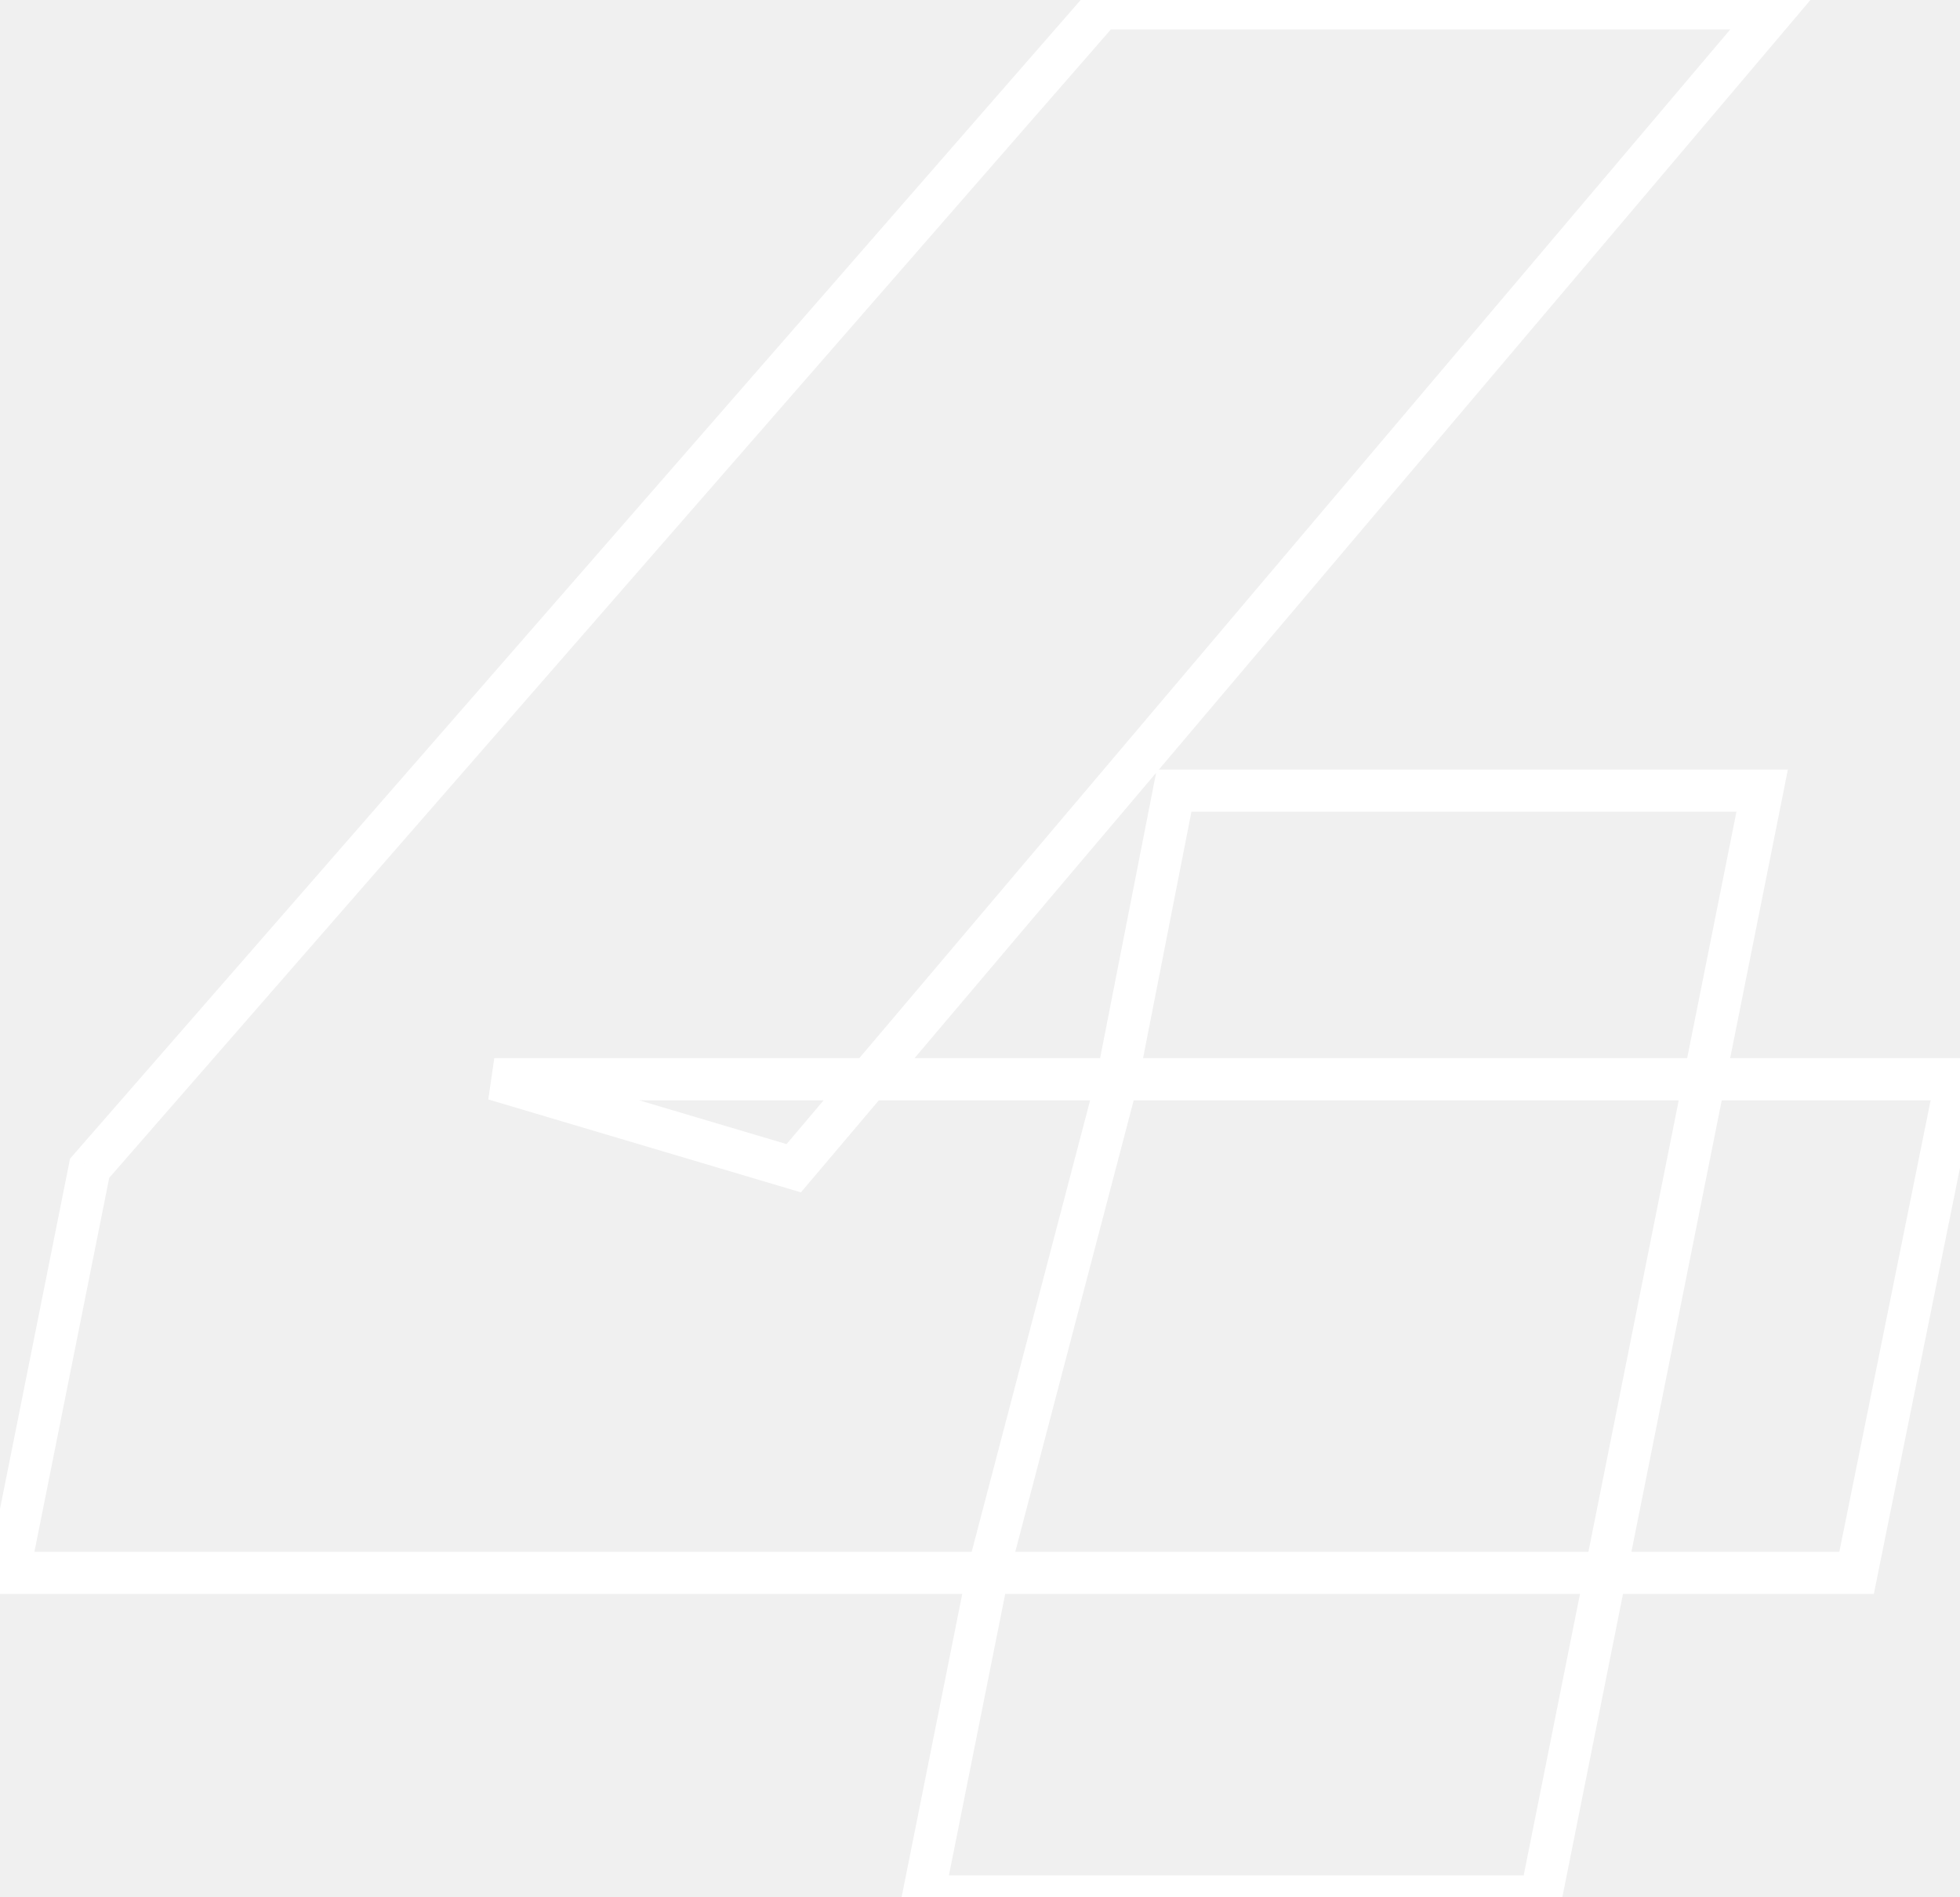
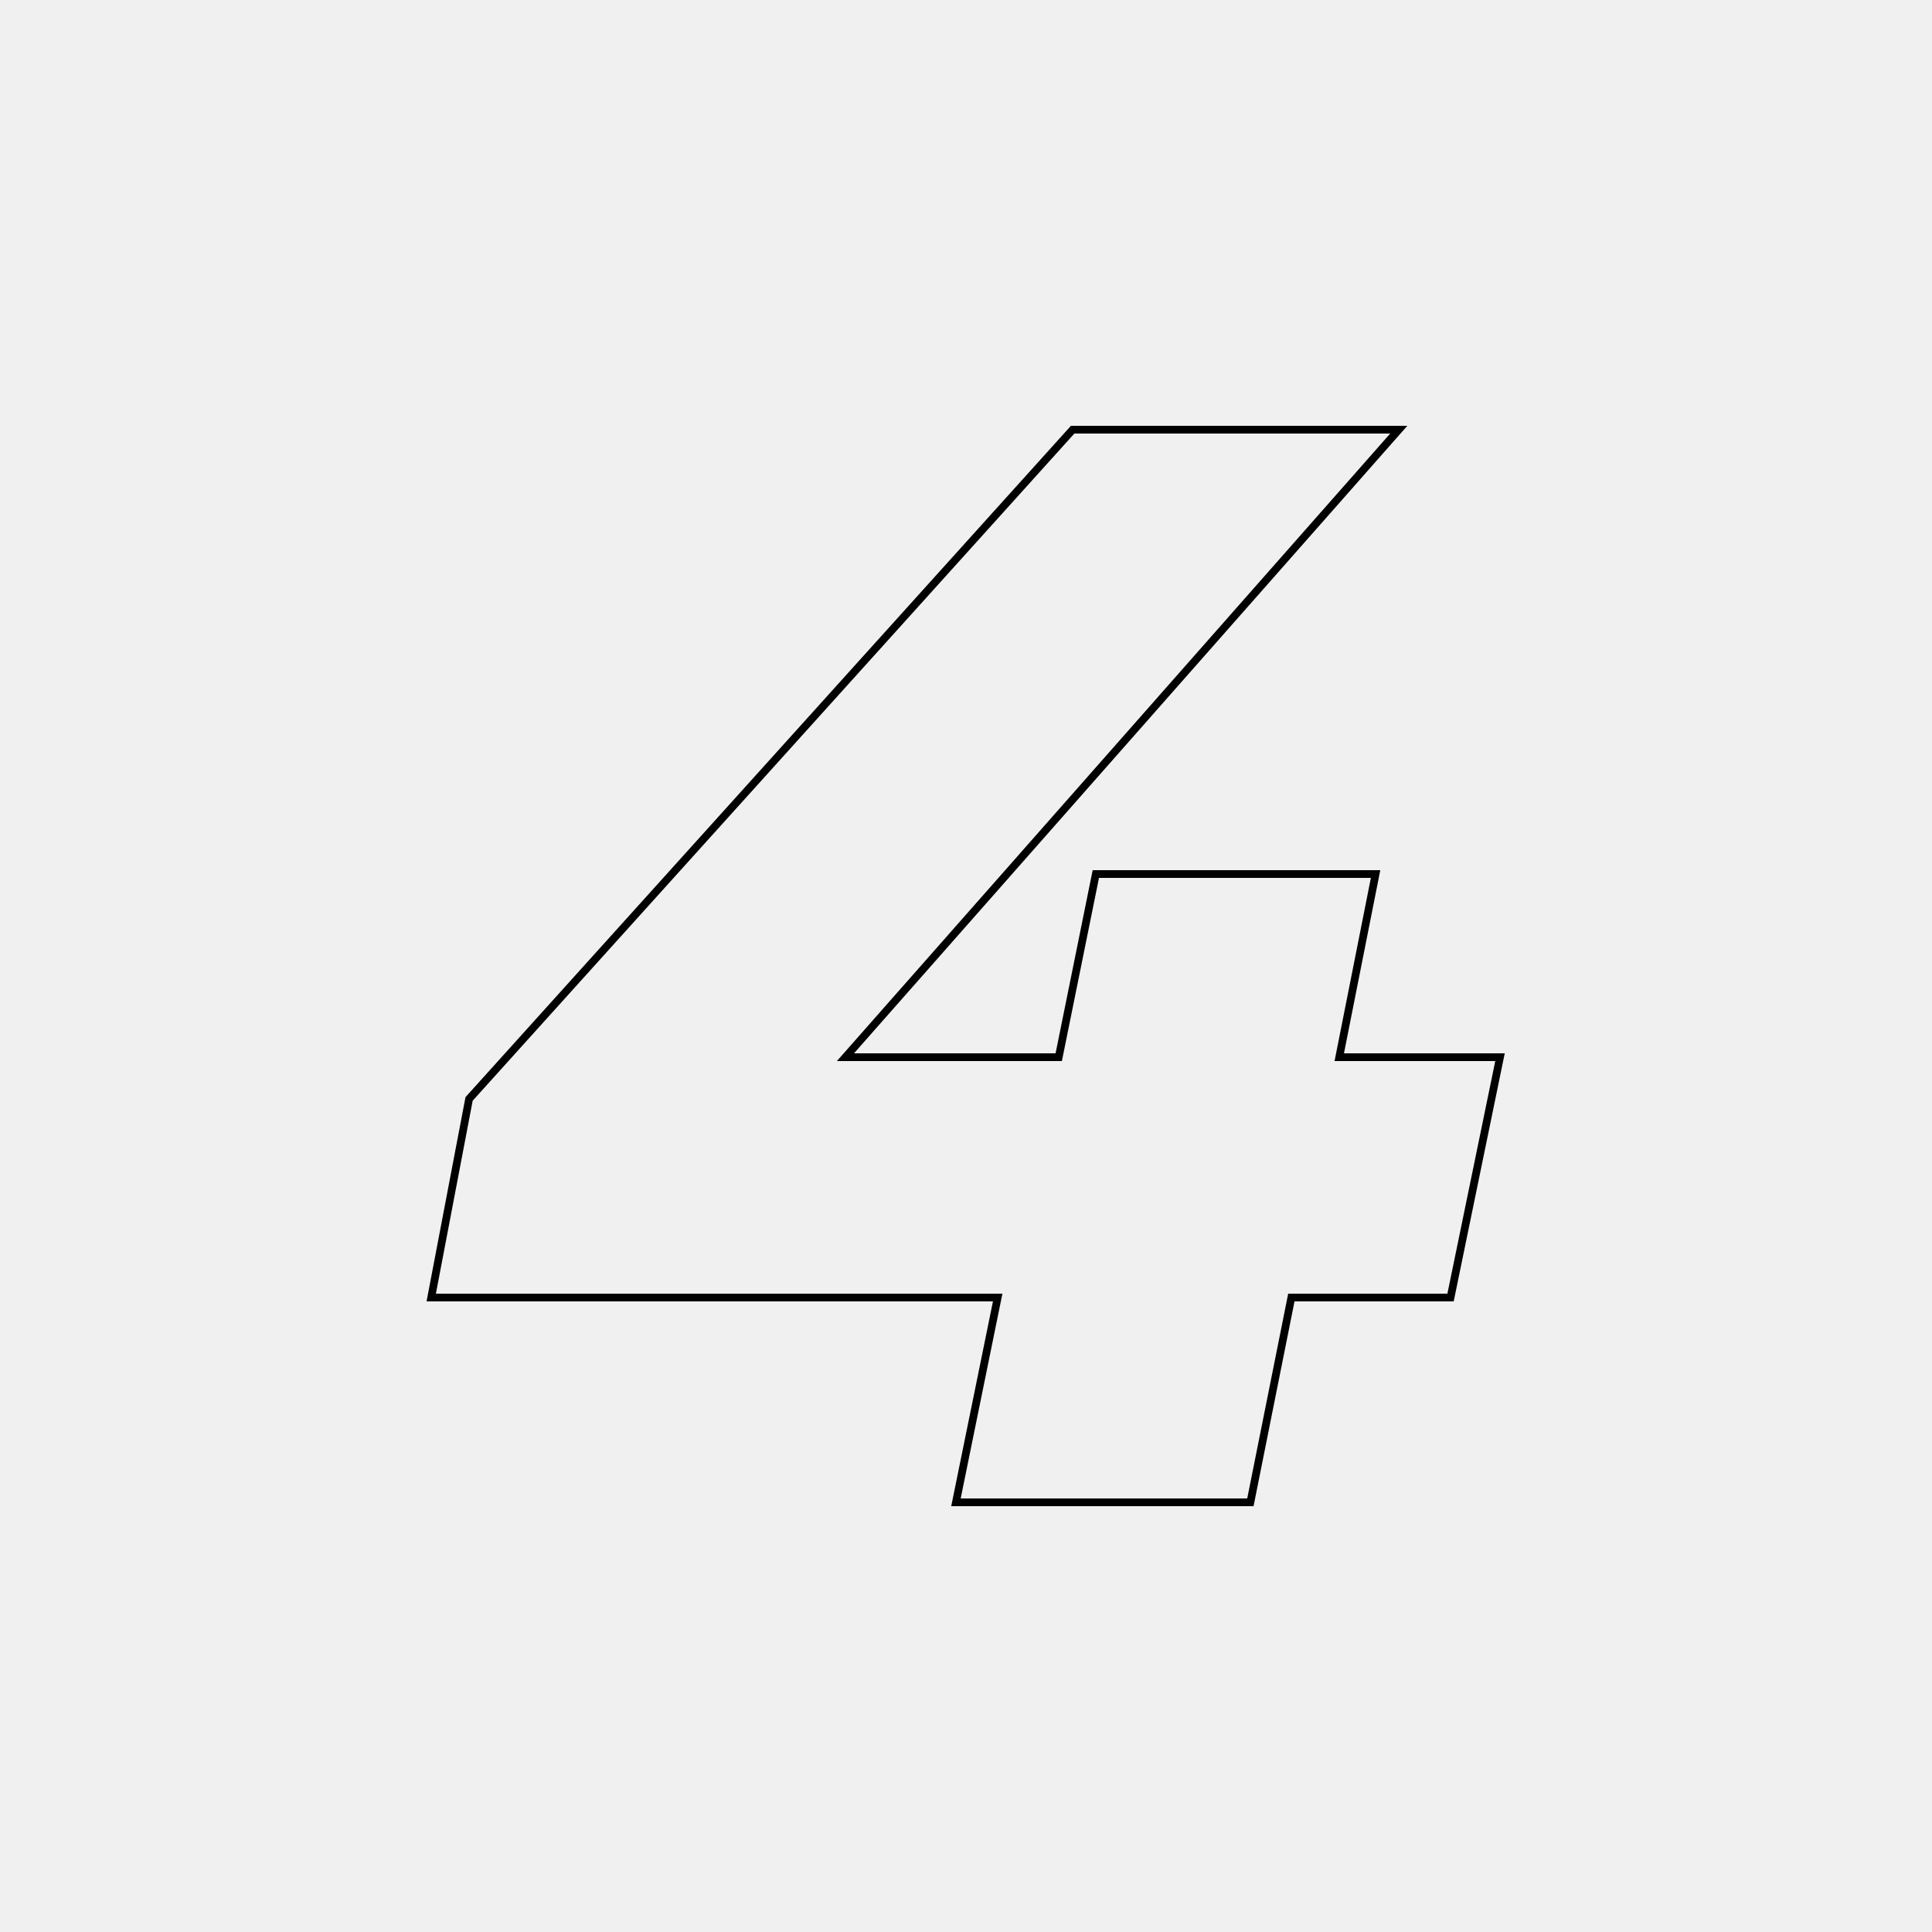
- <svg xmlns="http://www.w3.org/2000/svg" width="93" height="90" viewBox="0 0 93 90" fill="none">
-   <path d="M0.413 74.64L-0.567 74.444L-0.806 75.64H0.413V74.64ZM4.253 55.44L3.5 54.783L3.325 54.983L3.273 55.244L4.253 55.44ZM52.254 0.4V-0.6H51.799L51.5 -0.257L52.254 0.4ZM84.254 0.4L85.017 1.046L86.41 -0.6H84.254V0.4ZM37.661 55.44L37.377 56.398L38.003 56.585L38.425 56.086L37.661 55.44ZM23.453 51.216V50.216L23.169 52.175L23.453 51.216ZM92.829 51.216L93.81 51.414L94.052 50.216H92.829V51.216ZM88.094 74.64V75.64H88.912L89.074 74.838L88.094 74.64ZM43.806 90L42.825 89.804L42.586 91H43.806V90ZM46.877 74.64L45.91 74.386L45.903 74.415L45.897 74.444L46.877 74.64ZM53.022 51.216L53.989 51.47L53.997 51.439L54.003 51.409L53.022 51.216ZM55.709 37.52V36.52H54.887L54.728 37.327L55.709 37.52ZM83.614 37.52L84.594 37.716L84.833 36.52H83.614V37.52ZM73.118 90V91H73.937L74.098 90.196L73.118 90ZM1.394 74.836L5.234 55.636L3.273 55.244L-0.567 74.444L1.394 74.836ZM5.007 56.097L53.007 1.057L51.5 -0.257L3.5 54.783L5.007 56.097ZM52.254 1.4H84.254V-0.6H52.254V1.4ZM83.49 -0.246L36.898 54.794L38.425 56.086L85.017 1.046L83.49 -0.246ZM37.947 54.481L23.738 50.258L23.169 52.175L37.377 56.398L37.947 54.481ZM23.453 52.216H92.829V50.216H23.453V52.216ZM91.849 51.018L87.113 74.442L89.074 74.838L93.81 51.414L91.849 51.018ZM88.094 73.64H0.413V75.64H88.094V73.64ZM44.786 90.196L47.858 74.836L45.897 74.444L42.825 89.804L44.786 90.196ZM47.845 74.894L53.989 51.47L52.054 50.962L45.91 74.386L47.845 74.894ZM54.003 51.409L56.691 37.713L54.728 37.327L52.04 51.023L54.003 51.409ZM55.709 38.52H83.614V36.52H55.709V38.52ZM82.633 37.324L72.137 89.804L74.098 90.196L84.594 37.716L82.633 37.324ZM73.118 89H43.806V91H73.118V89Z" fill="white" />
+ <svg xmlns="http://www.w3.org/2000/svg" version="1.1" id="баннер-красный_xA0_Изображение_00000090259856699711198600000013338158419897363854_" x="0px" y="0px" viewBox="0 0 250 250" style="enable-background:new 0 0 250 250;" xml:space="preserve">
+   <style type="text/css">
+ 	.st0{fill:none;stroke:#000000;}
+ </style>
+   <g>
+     <polygon class="st0" points="178,113.1 141.8,113.1 137,136.8 109.4,136.8 181,55.6 138.8,55.6 60.7,142.2 55.8,167.9 129.1,167.9    123.7,194.4 161.8,194.4 167.1,167.9 187.7,167.9 194.1,136.8 173.3,136.8  " />
+   </g>
</svg>
